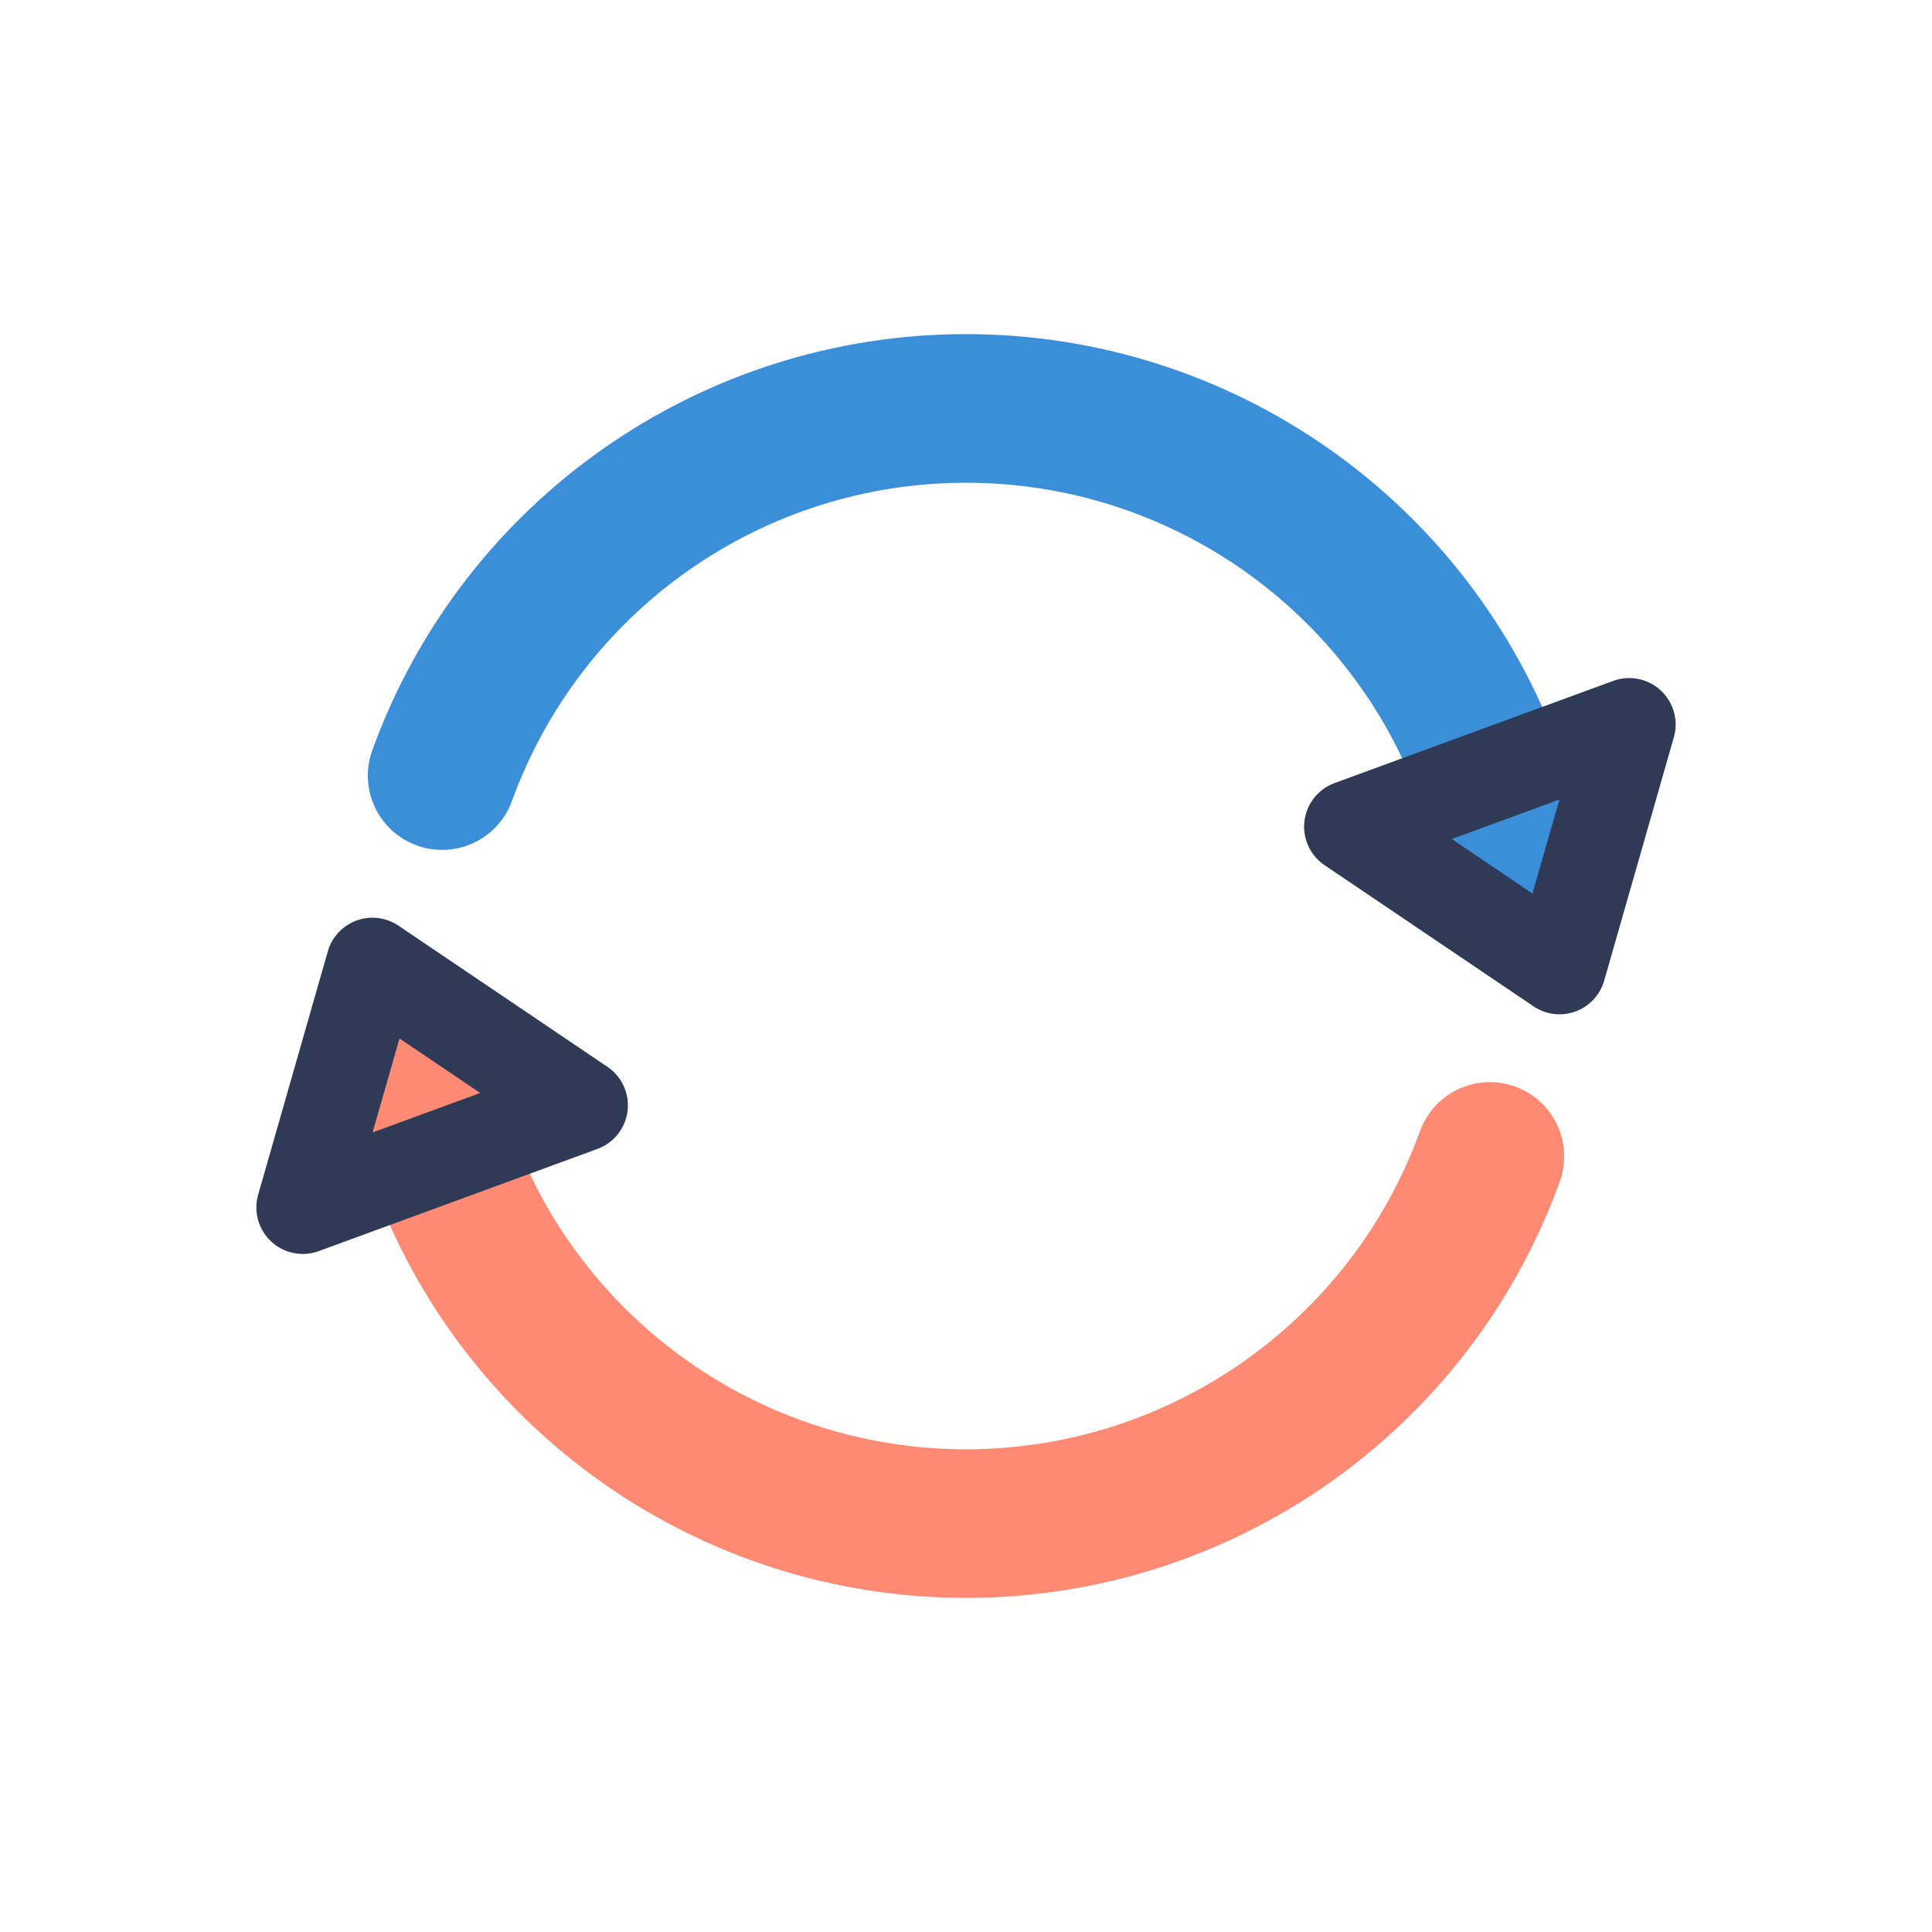
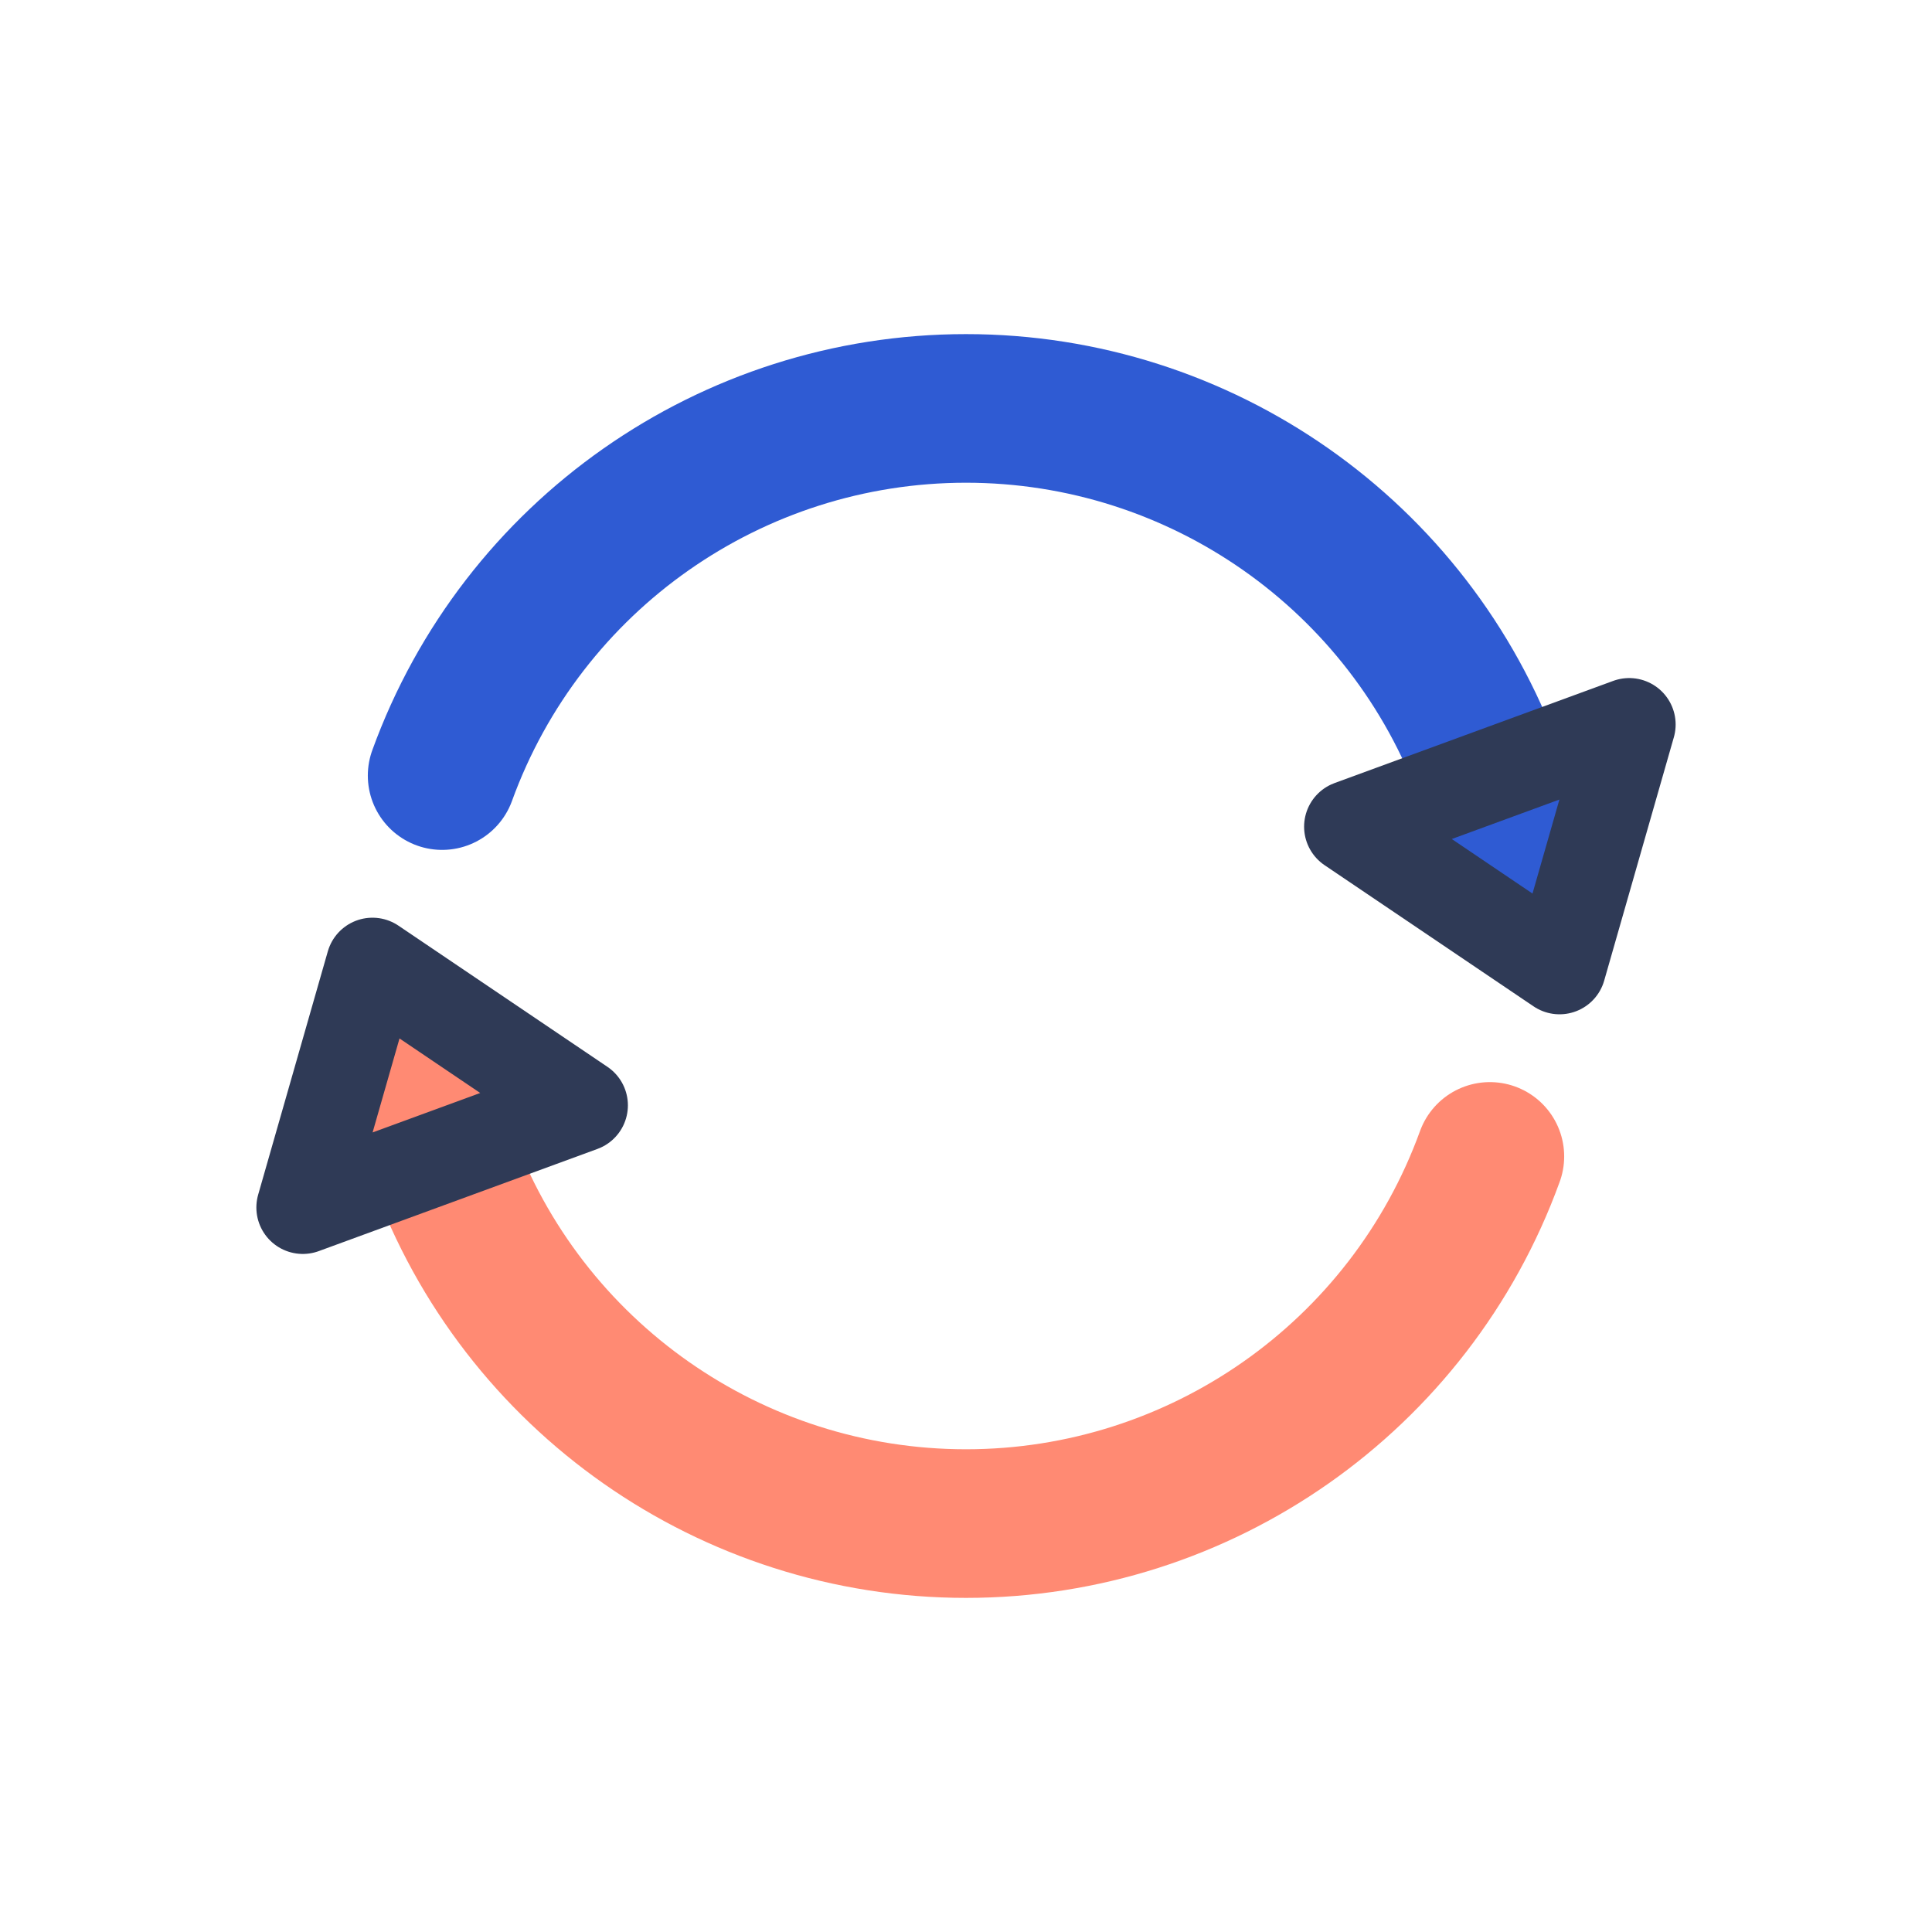
<svg xmlns="http://www.w3.org/2000/svg" width="208" height="208" viewBox="0 0 208 208">
  <g stroke="#2f3a56" stroke-width="10" stroke-linejoin="round">
-     <path d="M47.6 83.5 A60 60 0 0 1 160.4 83.5" fill="none" stroke="#3b8fd9" stroke-width="16" stroke-linecap="round" />
-     <path d="M175.4 78 L167.9 104.2 L145.4 89 Z" fill="#3b8fd9" />
+     <path d="M47.6 83.5 A60 60 0 0 1 160.4 83.5" fill="none" stroke="#2f5bd3" stroke-width="16" stroke-linecap="round" />
+     <path d="M175.4 78 L167.9 104.2 L145.4 89 Z" fill="#2f5bd3" />
    <path d="M160.4 124.5 A60 60 0 0 1 47.6 124.5" fill="none" stroke="#ff8a73" stroke-width="16" stroke-linecap="round" />
    <path d="M32.6 130 L40.1 103.8 L62.6 119 Z" fill="#ff8a73" />
  </g>
</svg>
